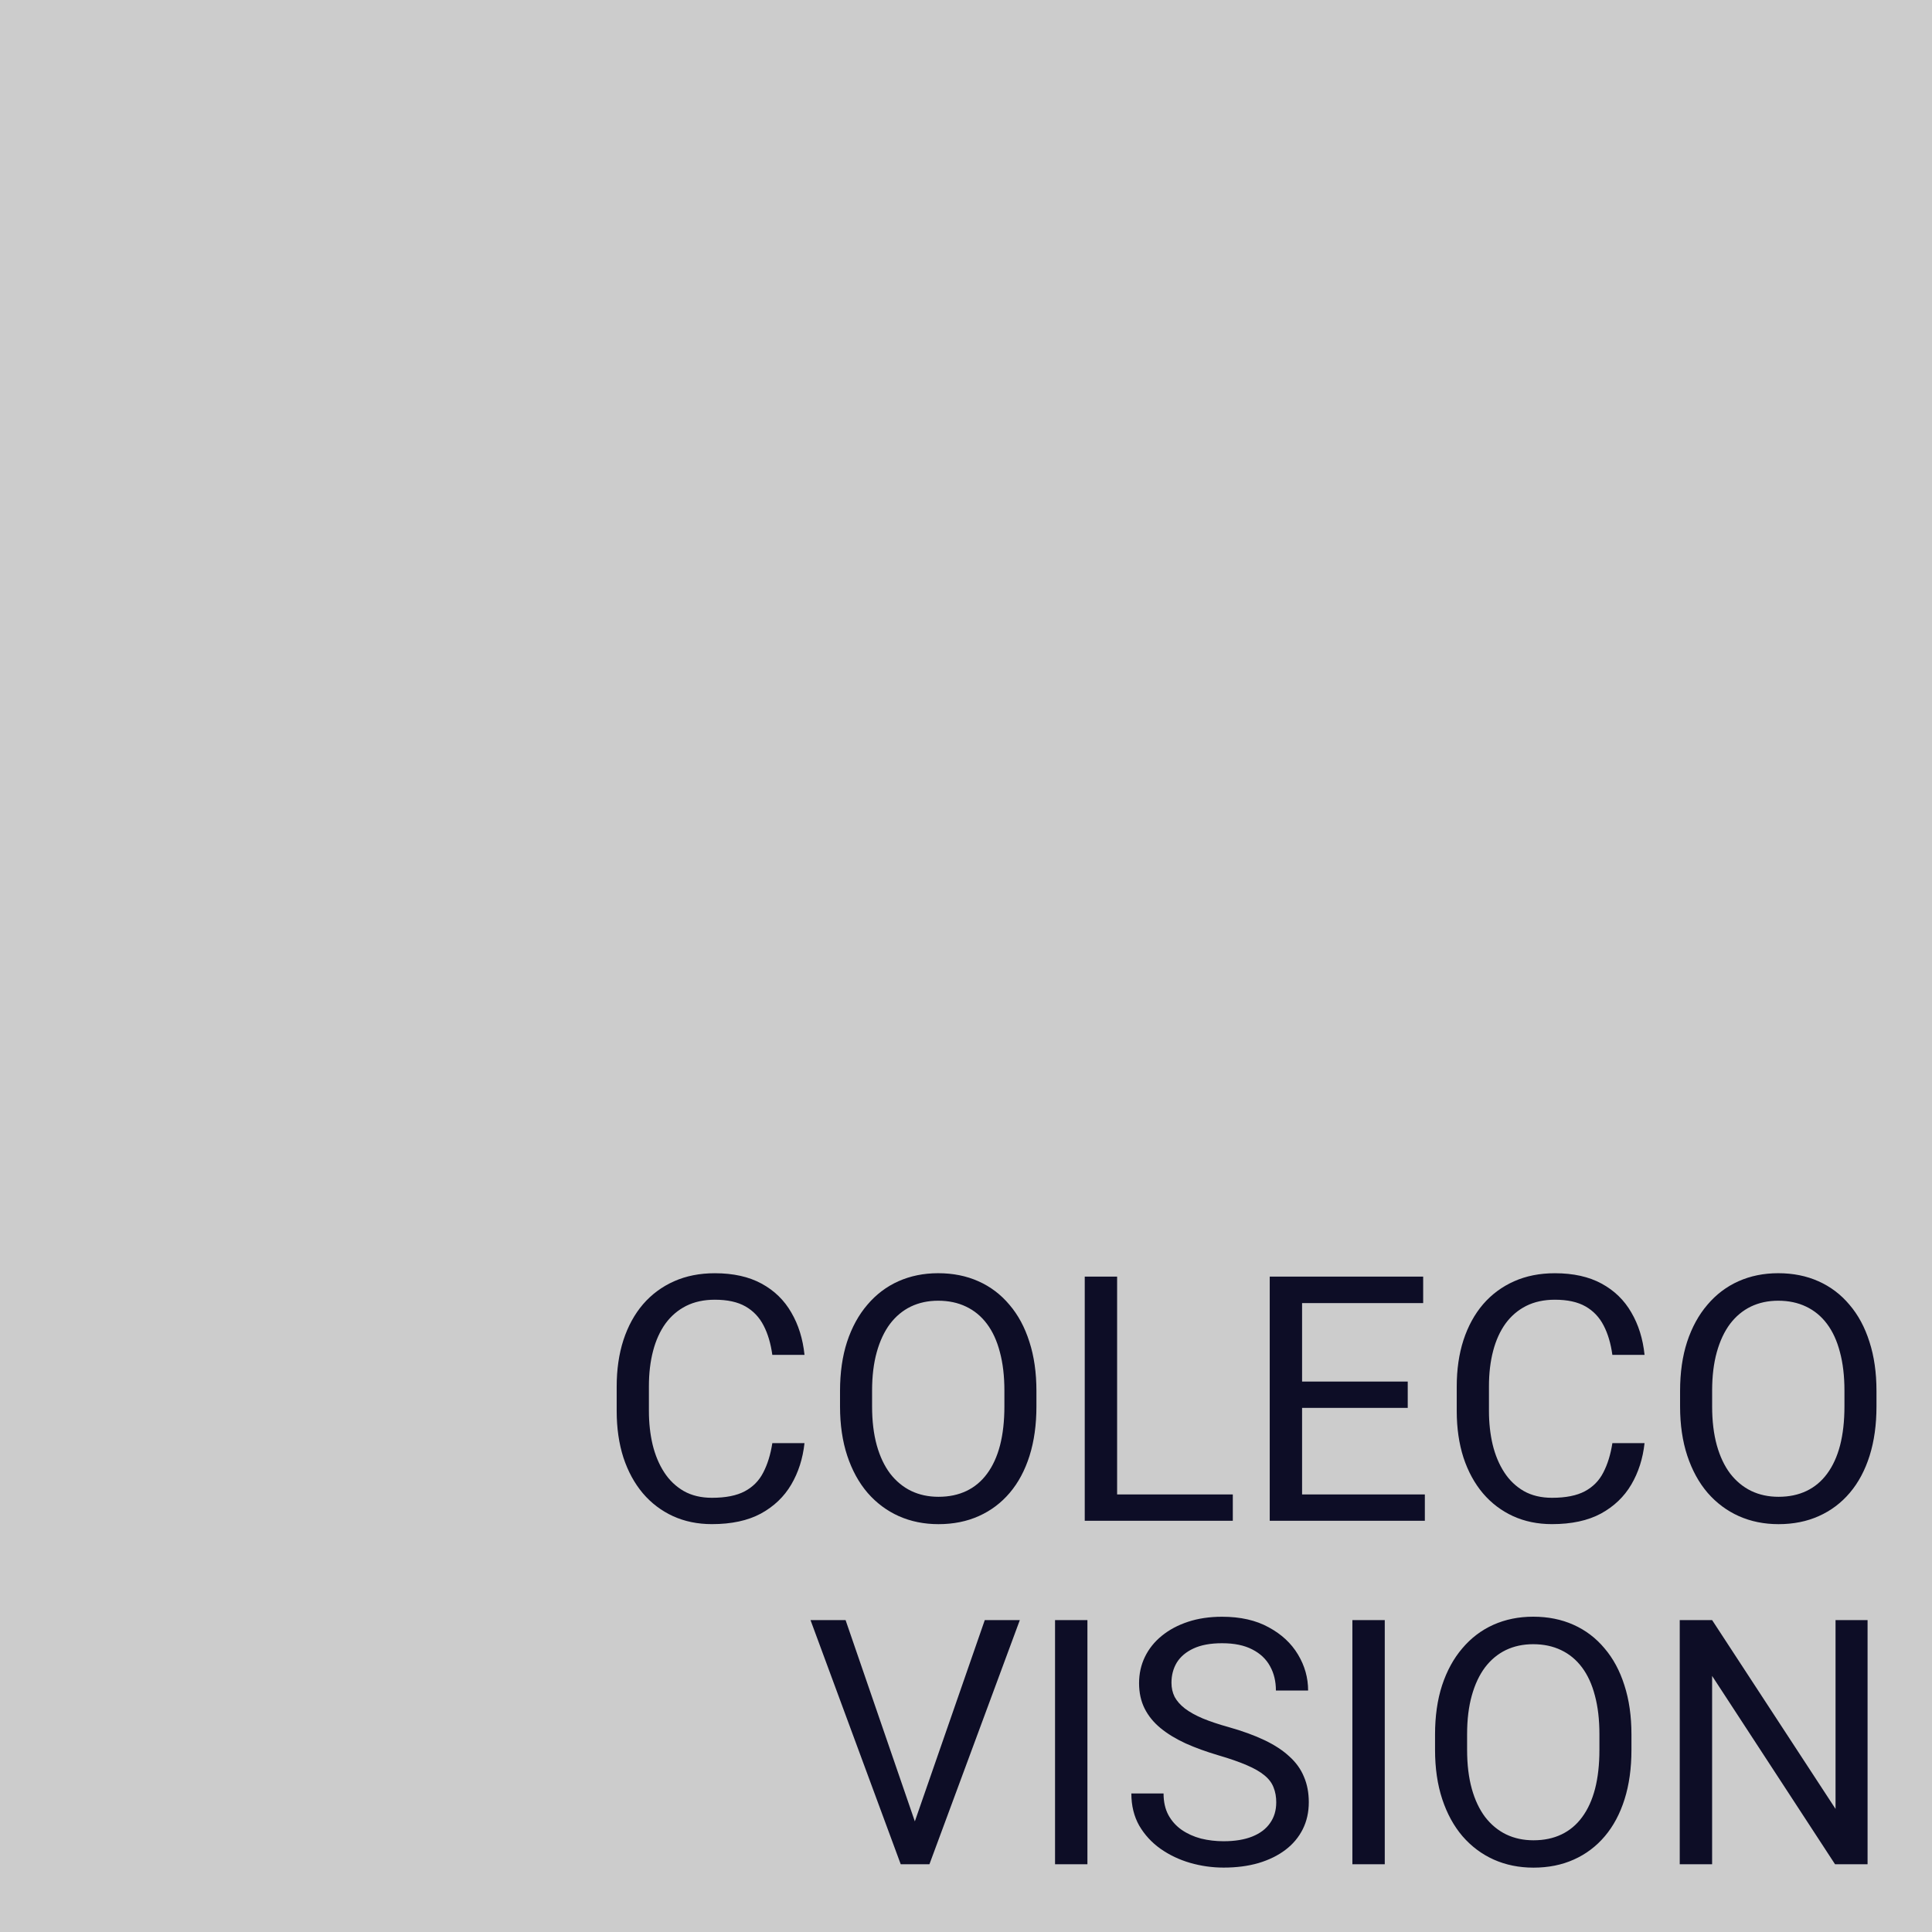
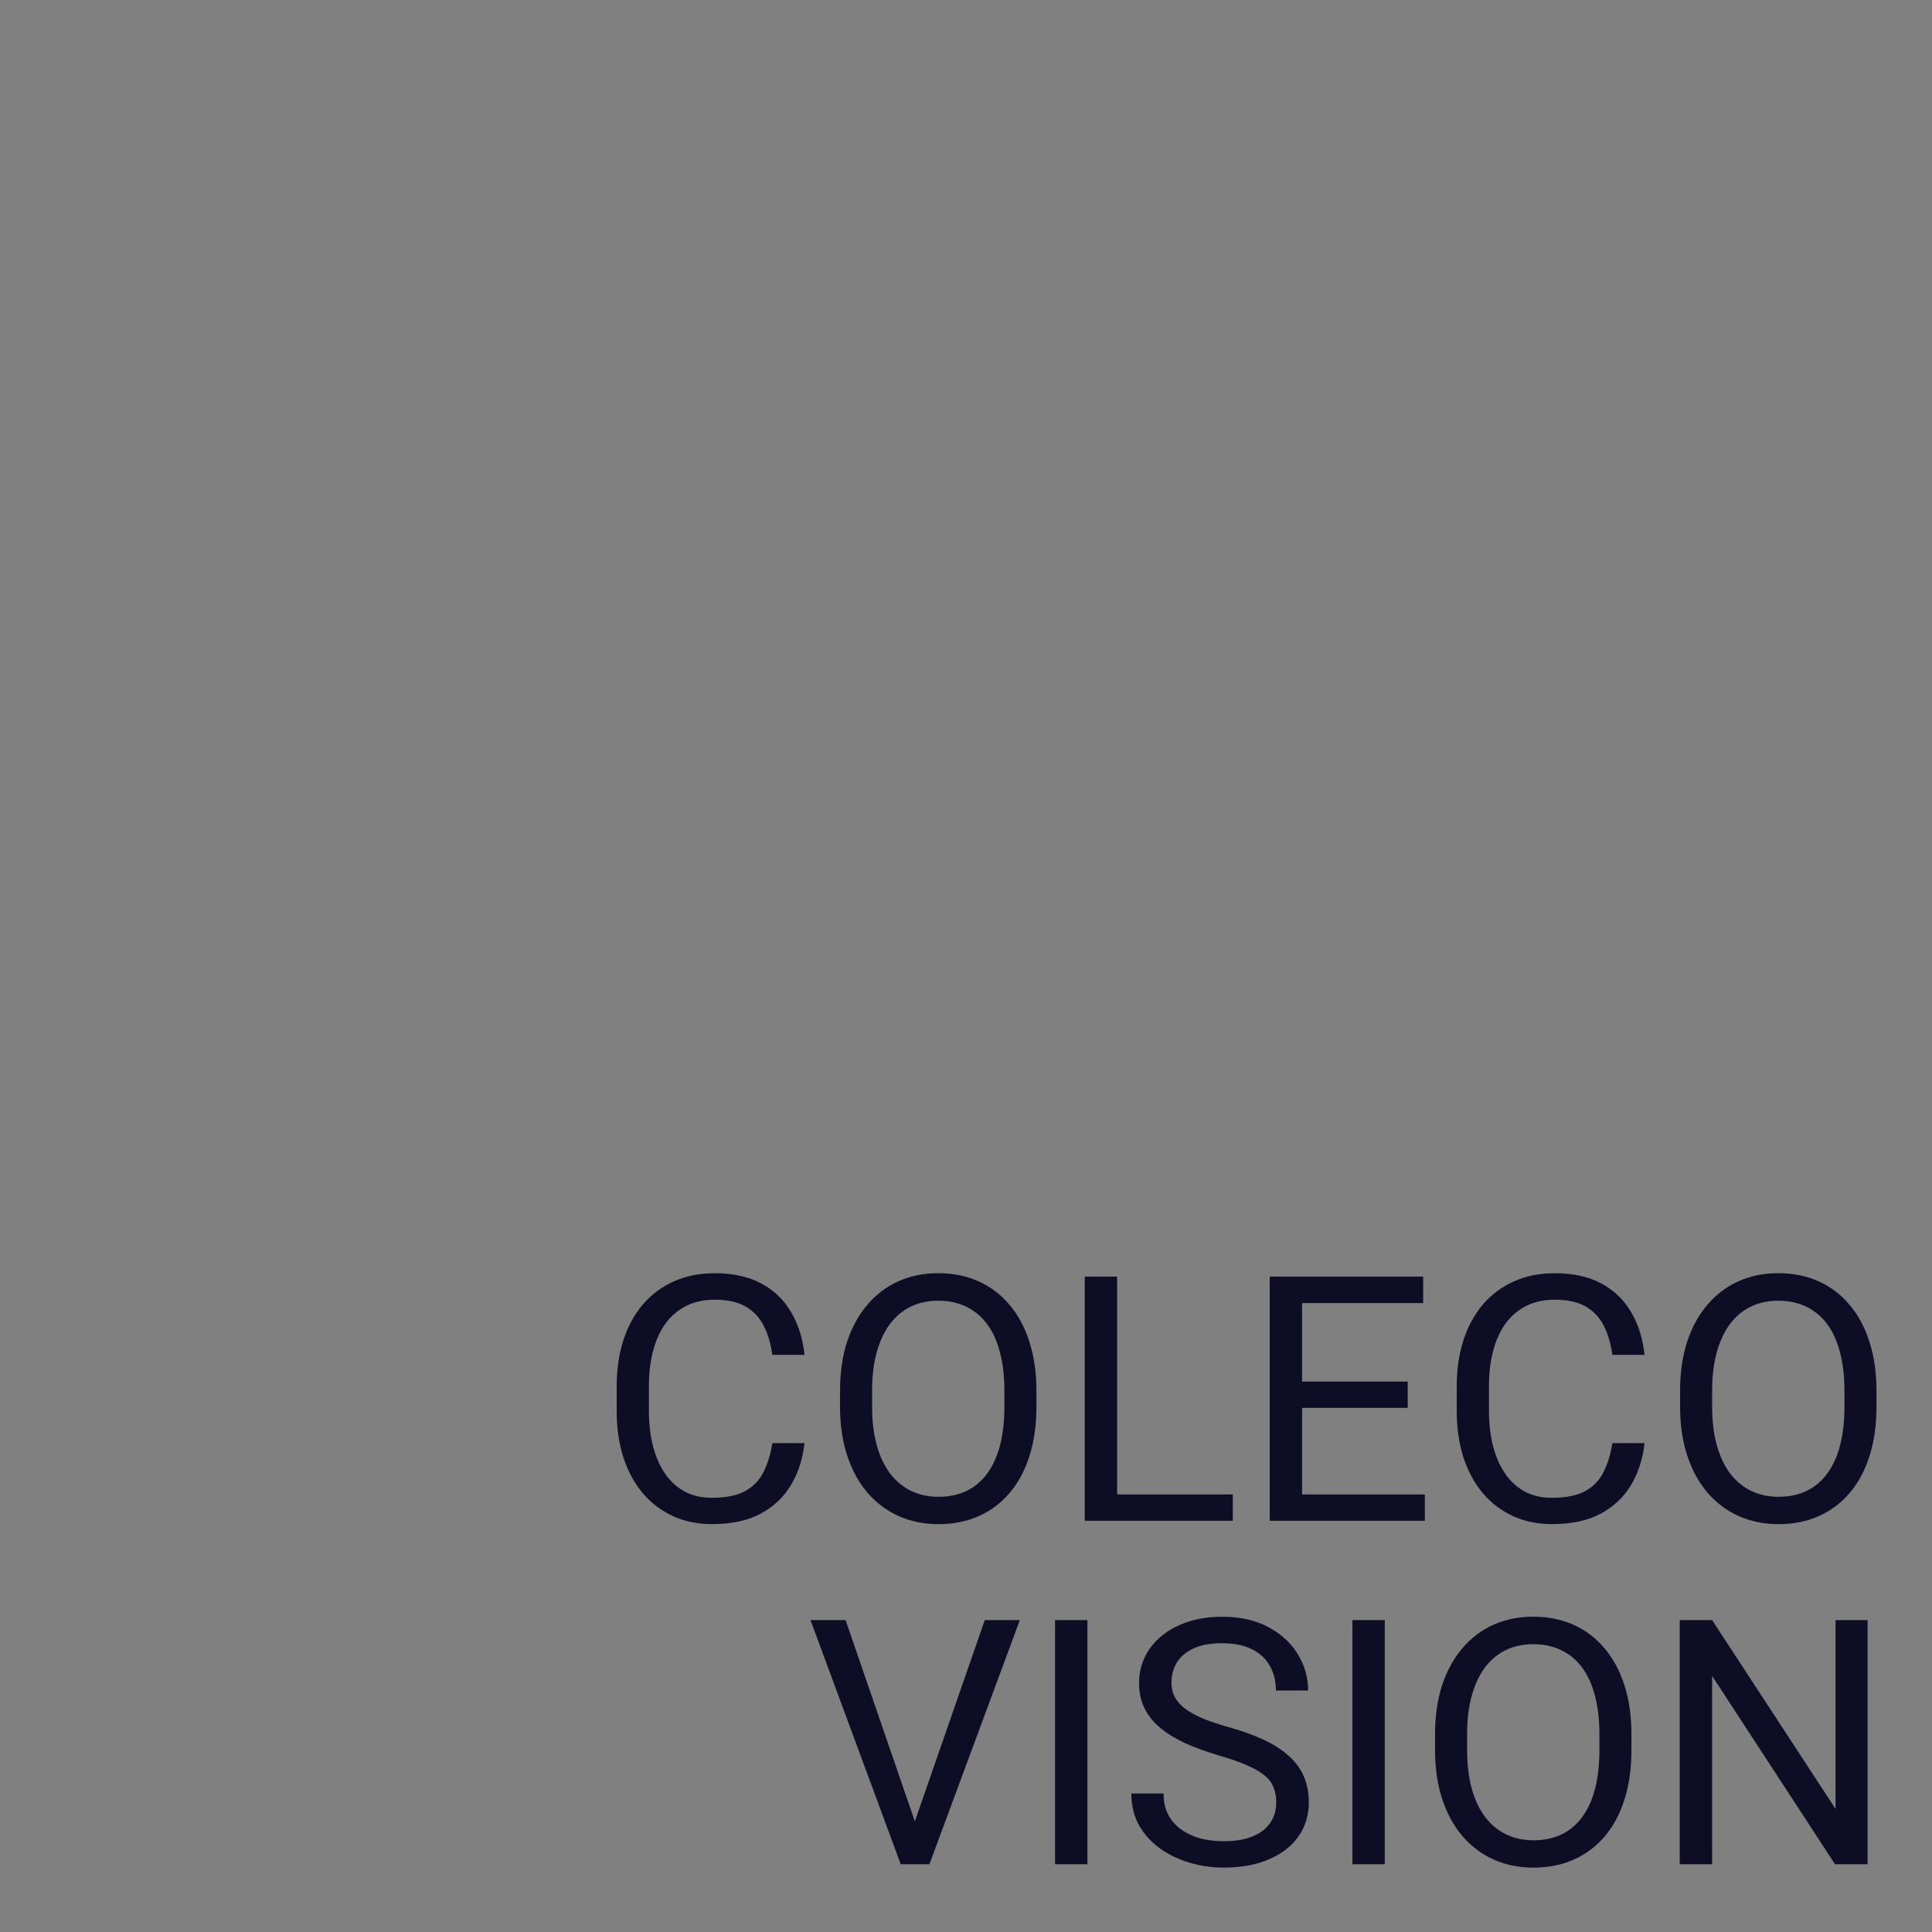
<svg xmlns="http://www.w3.org/2000/svg" width="300" height="300" viewBox="0 0 79.375 79.375" version="1.1" id="svg1" xml:space="preserve">
  <defs id="defs1">
    <linearGradient x1="17" y1="128" x2="767" y2="128" id="gradient" gradientUnits="userSpaceOnUse" gradientTransform="matrix(0.09877778,0,0,0.09877778,0.96661,27.04404)">
      <stop style="stop-color:#f090a7;stop-opacity:1" offset="0" id="stop1" />
      <stop style="stop-color:#ef7b75;stop-opacity:1" offset="0.149" id="stop2" />
      <stop style="stop-color:#ee6e5e;stop-opacity:1" offset="0.256" id="stop3" />
      <stop style="stop-color:#fce72c;stop-opacity:1" offset="0.589" id="stop4" />
      <stop style="stop-color:#acdee4;stop-opacity:1" offset="0.813" id="stop5" />
      <stop style="stop-color:#a3ddf2;stop-opacity:1" offset="1" id="stop6" />
    </linearGradient>
  </defs>
  <g id="layer6">
    <g id="g1" style="opacity:1">
-       <rect style="opacity:1;fill:#cccccc;fill-opacity:1;stroke-width:0.6;stroke-linecap:round;paint-order:markers stroke fill" id="rect1" width="79.375" height="79.375" x="0" y="0" />
+       <rect style="opacity:1;fill:#808080;fill-opacity:1;stroke-width:0.6;stroke-linecap:round;paint-order:markers stroke fill" id="rect1" width="79.375" height="79.375" x="0" y="0" />
      <g id="text1" style="font-size:14.111px;line-height:1;font-family:Roboto;-inkscape-font-specification:Roboto;letter-spacing:0px;word-spacing:0px;fill:#0d0d26;stroke-linecap:square;stroke-dasharray:1, 3;stroke-opacity:0.5;paint-order:fill markers stroke" aria-label="COLECO&#10;VISION">
        <path style="text-align:end;text-anchor:end" d="m 31.729,59.29 h 1.323 q -0.103,0.951 -0.544,1.702 -0.441,0.751 -1.247,1.192 -0.806,0.434 -2.012,0.434 -0.882,0 -1.605,-0.331 -0.717,-0.331 -1.233,-0.937 -0.517,-0.613 -0.799,-1.468 -0.276,-0.861 -0.276,-1.915 v -0.999 q 0,-1.054 0.276,-1.909 0.282,-0.861 0.806,-1.474 0.531,-0.613 1.275,-0.944 0.744,-0.331 1.674,-0.331 1.137,0 1.922,0.427 0.785,0.427 1.22,1.185 0.441,0.751 0.544,1.743 h -1.323 q -0.096,-0.703 -0.358,-1.206 -0.262,-0.51 -0.744,-0.785 -0.482,-0.276 -1.261,-0.276 -0.668,0 -1.178,0.255 -0.503,0.255 -0.847,0.723 -0.338,0.469 -0.51,1.123 -0.172,0.655 -0.172,1.454 v 1.013 q 0,0.737 0.152,1.385 0.158,0.648 0.475,1.137 0.317,0.489 0.806,0.772 0.489,0.276 1.158,0.276 0.847,0 1.35,-0.269 0.503,-0.269 0.758,-0.772 0.262,-0.503 0.372,-1.206 z m 10.852,-2.143 v 0.634 q 0,1.13 -0.282,2.026 -0.282,0.896 -0.813,1.523 -0.531,0.627 -1.275,0.958 -0.737,0.331 -1.654,0.331 -0.889,0 -1.633,-0.331 -0.737,-0.331 -1.282,-0.958 -0.537,-0.627 -0.834,-1.523 -0.296,-0.896 -0.296,-2.026 v -0.634 q 0,-1.13 0.289,-2.019 0.296,-0.896 0.834,-1.523 0.537,-0.634 1.275,-0.965 0.744,-0.331 1.633,-0.331 0.916,0 1.654,0.331 0.744,0.331 1.275,0.965 0.537,0.627 0.82,1.523 0.289,0.889 0.289,2.019 z m -1.316,0.634 v -0.648 q 0,-0.896 -0.186,-1.585 -0.179,-0.689 -0.531,-1.158 -0.351,-0.469 -0.861,-0.71 -0.503,-0.241 -1.144,-0.241 -0.62,0 -1.123,0.241 -0.496,0.241 -0.854,0.71 -0.351,0.469 -0.544,1.158 -0.193,0.689 -0.193,1.585 v 0.648 q 0,0.903 0.193,1.599 0.193,0.689 0.551,1.164 0.365,0.469 0.861,0.71 0.503,0.241 1.123,0.241 0.648,0 1.151,-0.241 0.503,-0.241 0.847,-0.71 0.351,-0.475 0.531,-1.164 0.179,-0.696 0.179,-1.599 z m 9.384,3.617 v 1.082 H 45.634 V 61.399 Z M 45.896,52.448 V 62.48 H 44.566 V 52.448 Z m 12.643,8.95 v 1.082 H 53.227 V 61.399 Z M 53.495,52.448 V 62.48 H 52.166 V 52.448 Z m 4.341,4.313 v 1.082 h -4.61 v -1.082 z m 0.634,-4.313 v 1.089 h -5.243 v -1.089 z m 7.772,6.842 h 1.323 q -0.103,0.951 -0.544,1.702 -0.441,0.751 -1.247,1.192 -0.806,0.434 -2.012,0.434 -0.882,0 -1.605,-0.331 -0.717,-0.331 -1.233,-0.937 -0.517,-0.613 -0.799,-1.468 -0.276,-0.861 -0.276,-1.915 v -0.999 q 0,-1.054 0.276,-1.909 0.282,-0.861 0.806,-1.474 0.531,-0.613 1.275,-0.944 0.744,-0.331 1.674,-0.331 1.137,0 1.922,0.427 0.785,0.427 1.22,1.185 0.441,0.751 0.544,1.743 h -1.323 q -0.096,-0.703 -0.358,-1.206 -0.262,-0.51 -0.744,-0.785 -0.482,-0.276 -1.261,-0.276 -0.668,0 -1.178,0.255 -0.503,0.255 -0.847,0.723 -0.338,0.469 -0.51,1.123 -0.172,0.655 -0.172,1.454 v 1.013 q 0,0.737 0.152,1.385 0.158,0.648 0.475,1.137 0.317,0.489 0.806,0.772 0.489,0.276 1.158,0.276 0.847,0 1.35,-0.269 0.503,-0.269 0.758,-0.772 0.262,-0.503 0.372,-1.206 z m 10.852,-2.143 v 0.634 q 0,1.13 -0.282,2.026 -0.282,0.896 -0.813,1.523 -0.531,0.627 -1.275,0.958 -0.737,0.331 -1.654,0.331 -0.889,0 -1.633,-0.331 -0.737,-0.331 -1.282,-0.958 -0.537,-0.627 -0.834,-1.523 -0.296,-0.896 -0.296,-2.026 v -0.634 q 0,-1.13 0.289,-2.019 0.296,-0.896 0.834,-1.523 0.537,-0.634 1.275,-0.965 0.744,-0.331 1.633,-0.331 0.916,0 1.654,0.331 0.744,0.331 1.275,0.965 0.537,0.627 0.82,1.523 0.289,0.889 0.289,2.019 z m -1.316,0.634 v -0.648 q 0,-0.896 -0.186,-1.585 -0.179,-0.689 -0.531,-1.158 -0.351,-0.469 -0.861,-0.71 -0.503,-0.241 -1.144,-0.241 -0.62,0 -1.123,0.241 -0.496,0.241 -0.854,0.71 -0.351,0.469 -0.544,1.158 -0.193,0.689 -0.193,1.585 v 0.648 q 0,0.903 0.193,1.599 0.193,0.689 0.551,1.164 0.365,0.469 0.861,0.71 0.503,0.241 1.123,0.241 0.648,0 1.151,-0.241 0.503,-0.241 0.847,-0.71 0.351,-0.475 0.531,-1.164 0.179,-0.696 0.179,-1.599 z" id="path3" />
        <path style="text-align:end;text-anchor:end" d="m 37.503,75.069 2.956,-8.509 h 1.44 l -3.714,10.032 h -1.027 z m -2.763,-8.509 2.928,8.509 0.365,1.523 h -1.027 l -3.707,-10.032 z m 9.936,0 v 10.032 h -1.33 v -10.032 z m 7.758,7.497 q 0,-0.351 -0.11,-0.62 -0.103,-0.276 -0.372,-0.496 -0.262,-0.22 -0.73,-0.42 -0.462,-0.2 -1.171,-0.407 -0.744,-0.22 -1.344,-0.489 -0.599,-0.276 -1.027,-0.627 -0.427,-0.351 -0.655,-0.806 -0.227,-0.455 -0.227,-1.04 0,-0.586 0.241,-1.082 0.241,-0.496 0.689,-0.861 0.455,-0.372 1.082,-0.579 0.627,-0.207 1.399,-0.207 1.13,0 1.915,0.434 0.792,0.427 1.206,1.123 0.413,0.689 0.413,1.474 h -1.323 q 0,-0.565 -0.241,-0.999 -0.241,-0.441 -0.73,-0.689 -0.489,-0.255 -1.24,-0.255 -0.71,0 -1.171,0.214 -0.462,0.214 -0.689,0.579 -0.22,0.365 -0.22,0.834 0,0.317 0.131,0.579 0.138,0.255 0.42,0.475 0.289,0.22 0.73,0.407 0.448,0.186 1.068,0.358 0.854,0.241 1.474,0.537 0.62,0.296 1.02,0.668 0.407,0.365 0.599,0.834 0.2,0.462 0.2,1.047 0,0.613 -0.248,1.109 -0.248,0.496 -0.71,0.847 -0.462,0.351 -1.109,0.544 -0.641,0.186 -1.433,0.186 -0.696,0 -1.371,-0.193 -0.668,-0.193 -1.22,-0.579 -0.544,-0.386 -0.875,-0.951 -0.324,-0.572 -0.324,-1.323 h 1.323 q 0,0.517 0.2,0.889 0.2,0.365 0.544,0.606 0.351,0.241 0.792,0.358 0.448,0.11 0.93,0.11 0.696,0 1.178,-0.193 0.482,-0.193 0.73,-0.551 0.255,-0.358 0.255,-0.847 z m 4.458,-7.497 v 10.032 h -1.33 v -10.032 z m 10.135,4.699 v 0.634 q 0,1.13 -0.282,2.026 -0.282,0.896 -0.813,1.523 -0.531,0.627 -1.275,0.958 -0.737,0.331 -1.654,0.331 -0.889,0 -1.633,-0.331 -0.737,-0.331 -1.282,-0.958 -0.537,-0.627 -0.834,-1.523 -0.296,-0.896 -0.296,-2.026 v -0.634 q 0,-1.13 0.289,-2.019 0.296,-0.896 0.834,-1.523 0.537,-0.634 1.275,-0.965 0.744,-0.331 1.633,-0.331 0.916,0 1.654,0.331 0.744,0.331 1.275,0.965 0.537,0.627 0.82,1.523 0.289,0.889 0.289,2.019 z m -1.316,0.634 v -0.648 q 0,-0.896 -0.186,-1.585 -0.179,-0.689 -0.531,-1.158 -0.351,-0.469 -0.861,-0.71 -0.503,-0.241 -1.144,-0.241 -0.62,0 -1.123,0.241 -0.496,0.241 -0.854,0.71 -0.351,0.469 -0.544,1.158 -0.193,0.689 -0.193,1.585 v 0.648 q 0,0.903 0.193,1.599 0.193,0.689 0.551,1.164 0.365,0.469 0.861,0.71 0.503,0.241 1.123,0.241 0.648,0 1.151,-0.241 0.503,-0.241 0.847,-0.71 0.351,-0.475 0.531,-1.164 0.179,-0.696 0.179,-1.599 z m 11.017,-5.333 v 10.032 H 75.392 l -5.051,-7.738 v 7.738 h -1.33 v -10.032 h 1.33 l 5.071,7.758 v -7.758 z" id="path4" />
      </g>
    </g>
  </g>
  <g id="layer1" />
</svg>
